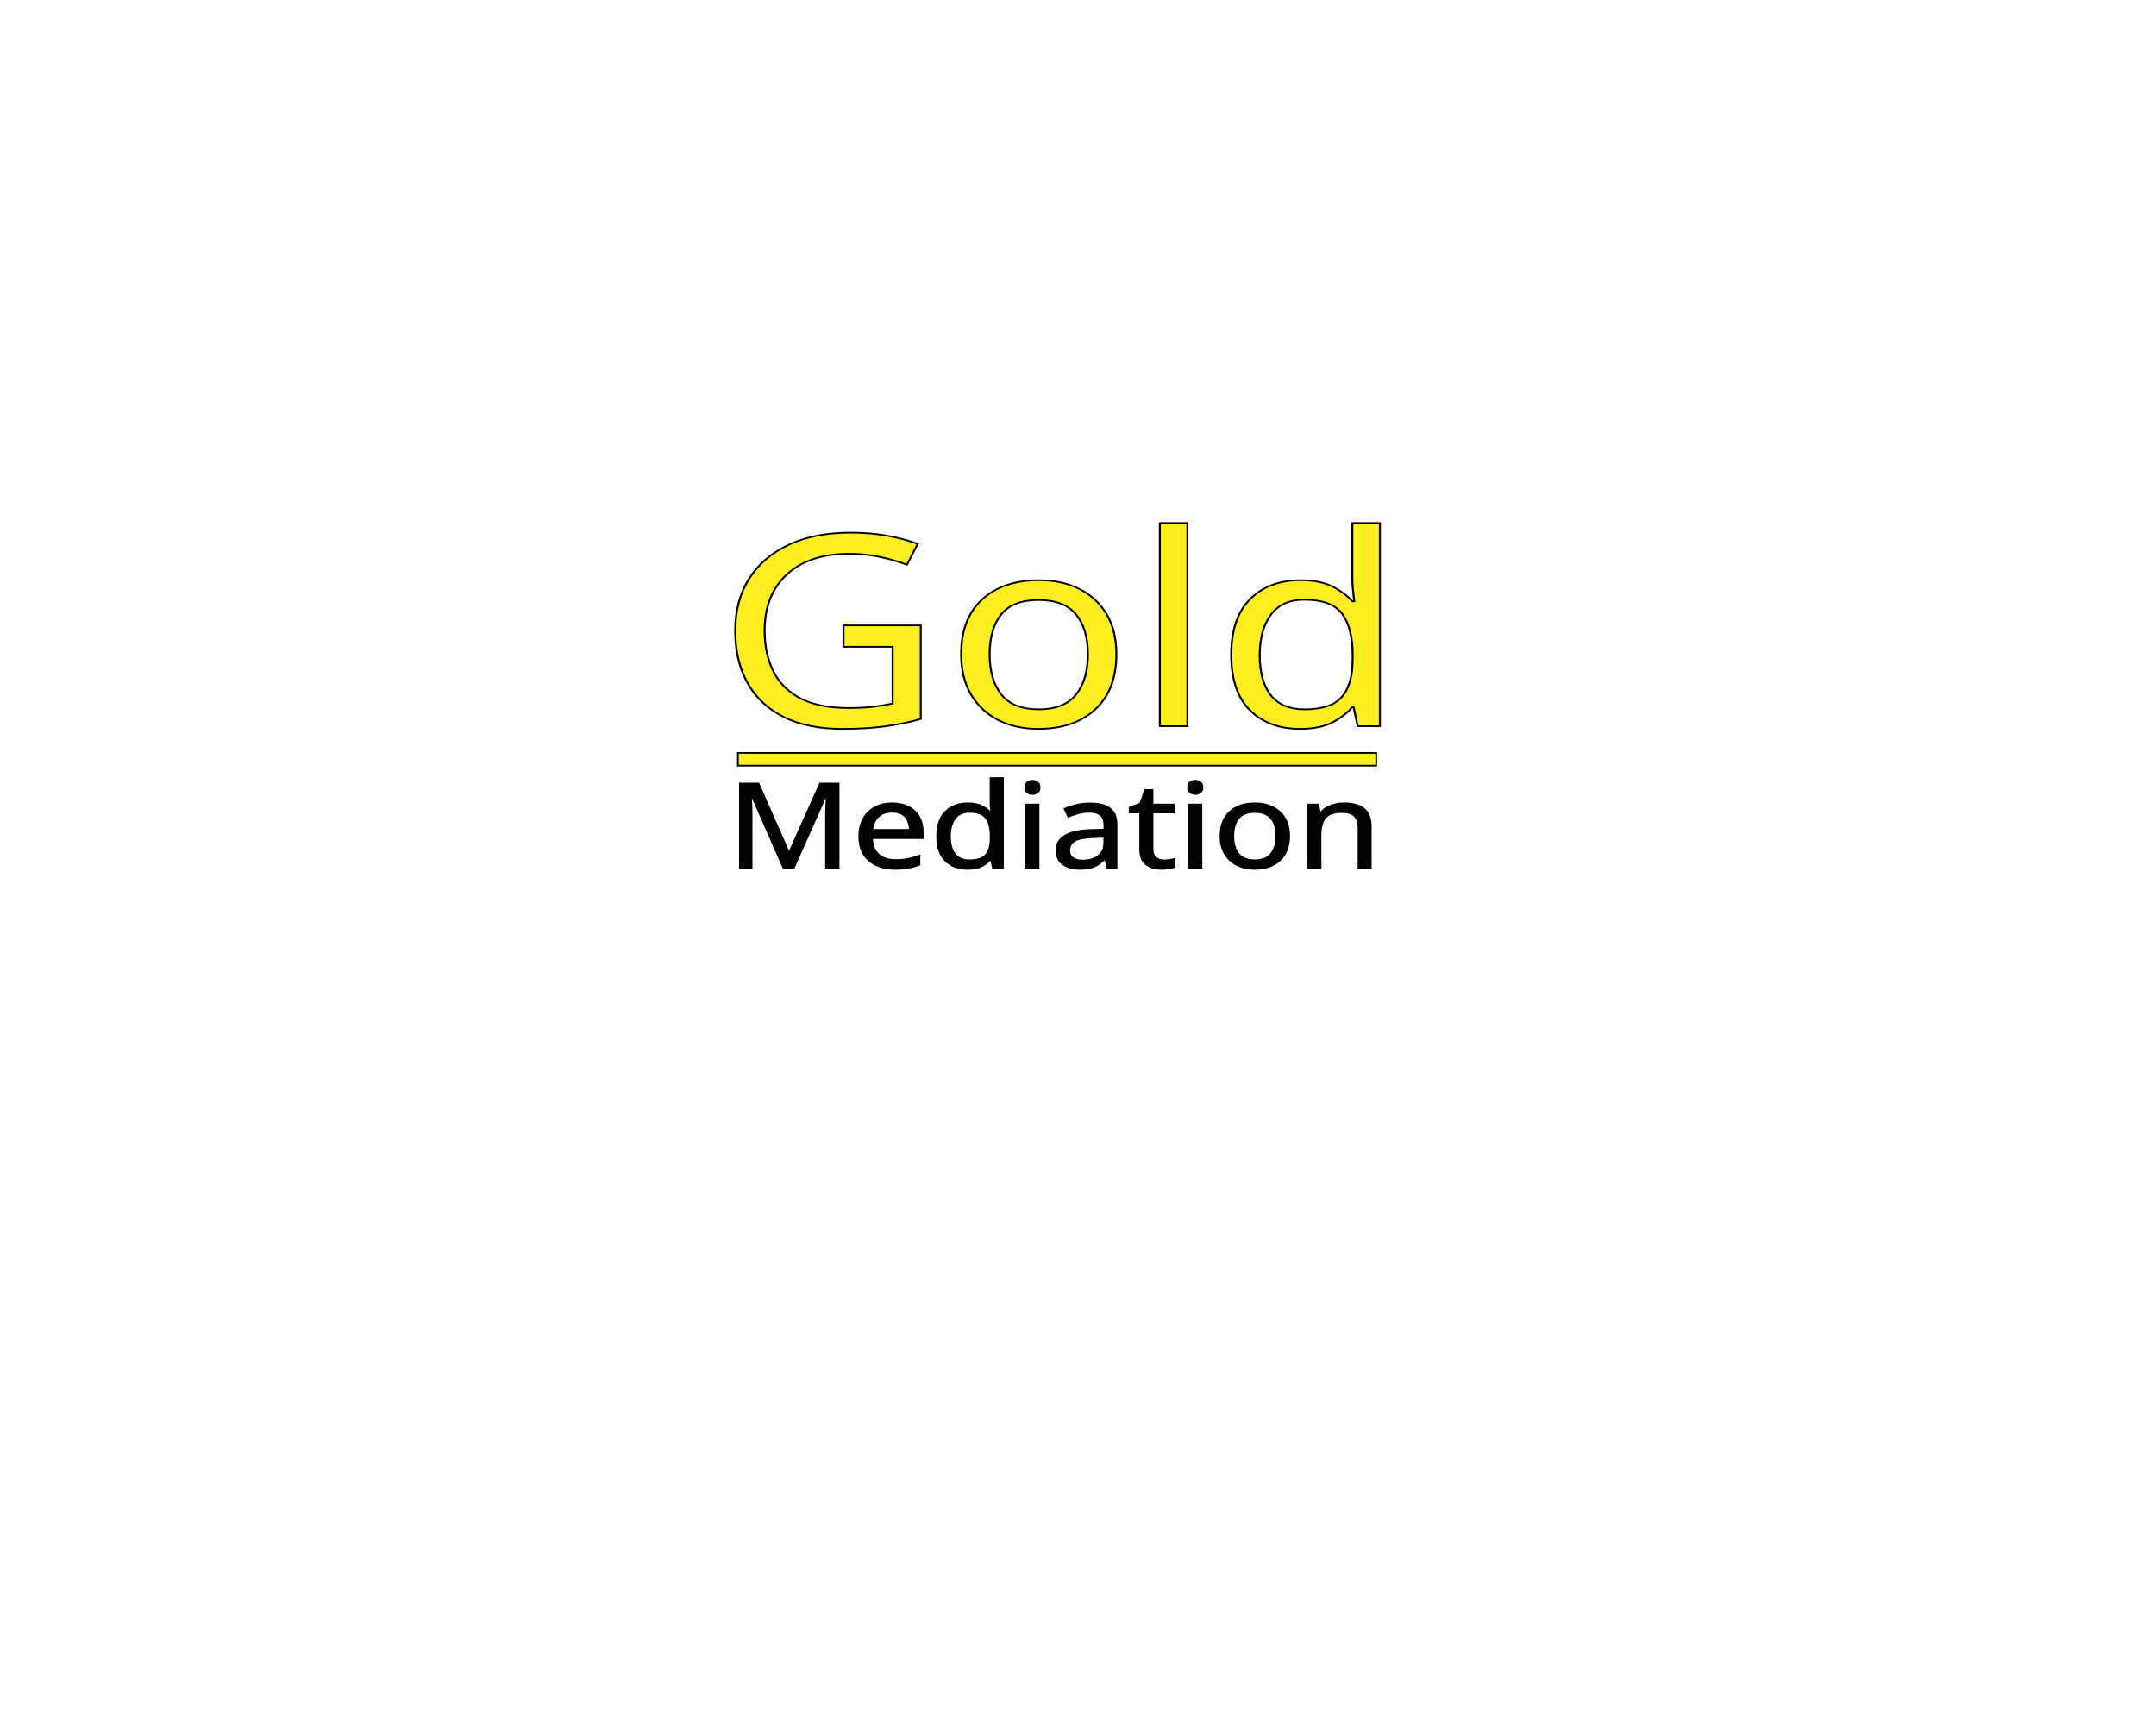
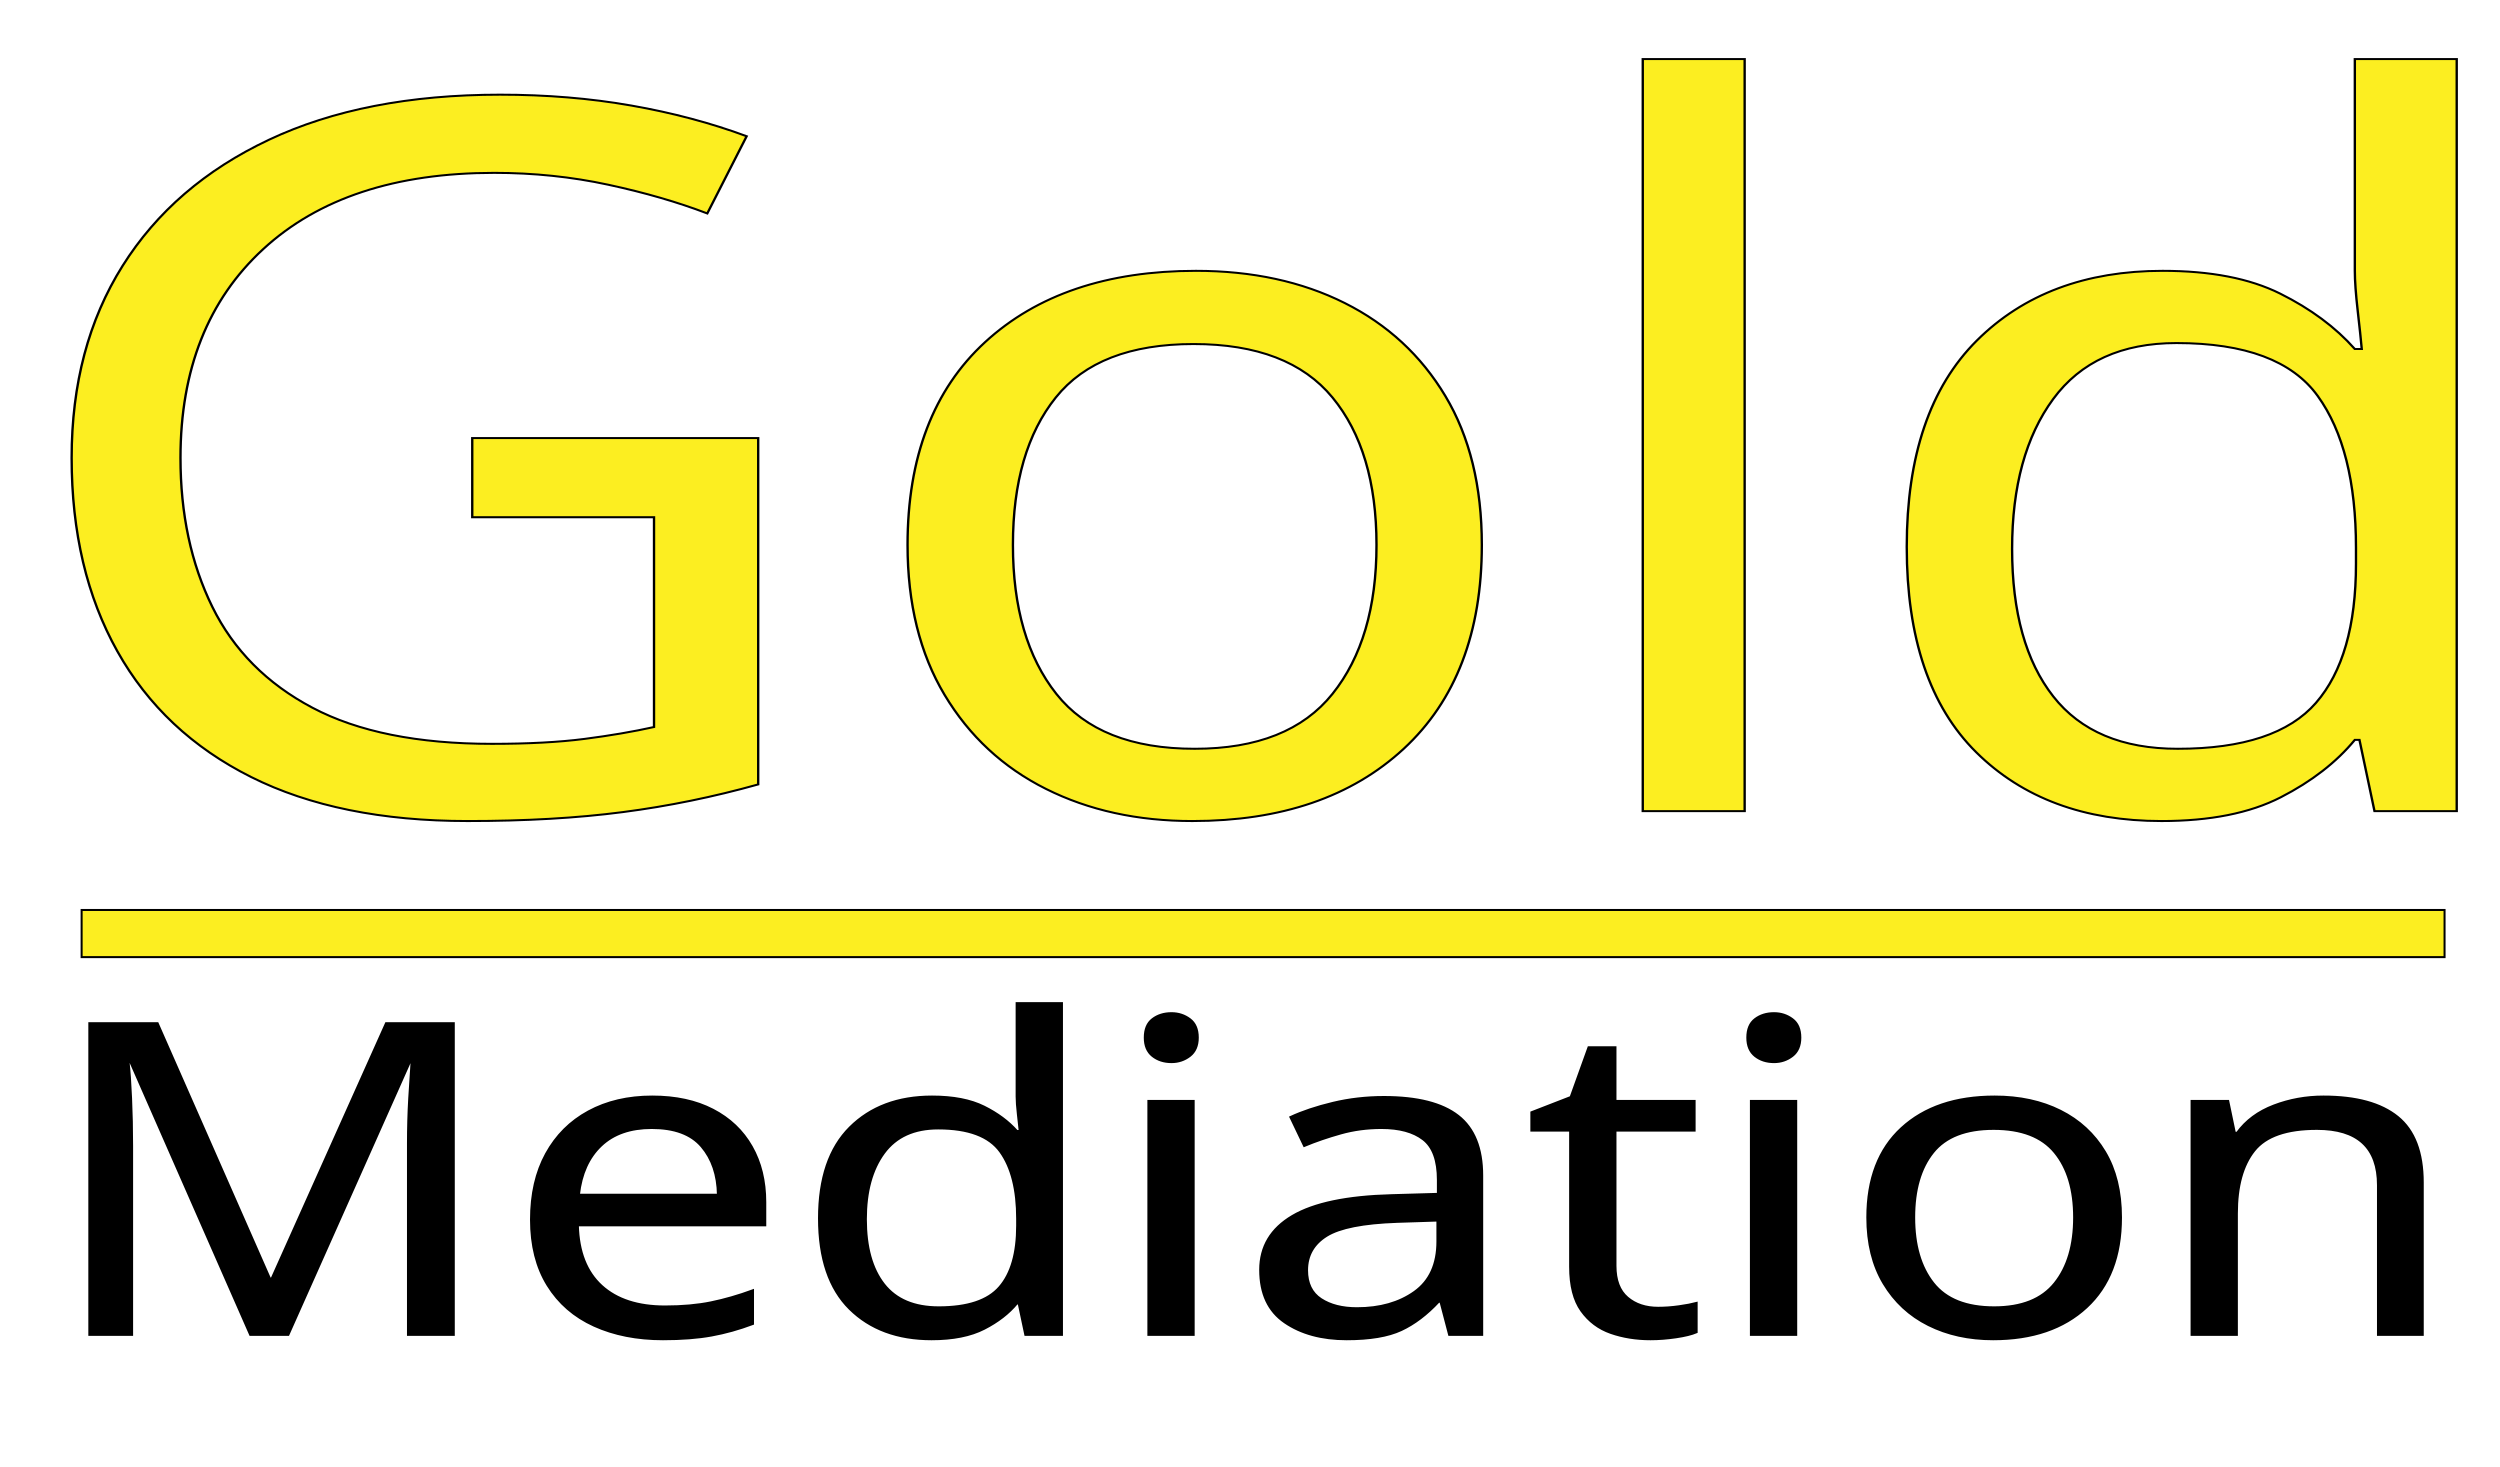
- <svg xmlns="http://www.w3.org/2000/svg" version="1.1" id="Layer_1" x="0px" y="0px" viewBox="0 0 1280 1024" style="enable-background:new 0 0 1280 1024;" xml:space="preserve">
-   <style type="text/css">
- 	.st0{fill:#FCEE21;stroke:#000000;stroke-miterlimit:10;}
- 	.st1{font-family:'SitkaBanner';}
- 	.st2{font-size:158.718px;}
- 	.st3{stroke:#000000;}
- 	.st4{font-size:70px;}
- </style>
-   <text transform="matrix(1.1706 0 0 1 425.1508 431.0976)">
-     <tspan x="0" y="0" class="st0 st1 st2">Gold</tspan>
-     <tspan x="5.34" y="84" class="st3 st1 st4">Mediation</tspan>
-   </text>
-   <rect x="438.08" y="446.95" class="st0" width="378.99" height="7.56" />
+ <svg xmlns="http://www.w3.org/2000/svg" id="Layer_1" data-name="Layer 1" viewBox="0 0 1234.04 723.66">
+   <defs>
+     <style>.cls-1,.cls-2,.cls-3,.cls-4,.cls-5{isolation:isolate;}.cls-2,.cls-3{font-size:488.47px;}.cls-2,.cls-6{fill:#fcee21;}.cls-2,.cls-3,.cls-4,.cls-5{font-family:SitkaBanner, Sitka;}.cls-3,.cls-5{fill:none;}.cls-3,.cls-5,.cls-6{stroke:#000;}.cls-3,.cls-6{stroke-miterlimit:10;}.cls-4,.cls-5{font-size:215.43px;}</style>
+   </defs>
+   <g class="cls-1">
+     <text class="cls-2" transform="translate(0.5 400.39) scale(1.17 1)">Gold</text>
+     <text class="cls-3" transform="translate(0.5 400.39) scale(1.17 1)">Gold</text>
+     <text class="cls-4" transform="translate(19.74 658.91) scale(1.17 1)">Mediation</text>
+     <text class="cls-5" transform="translate(19.74 658.91) scale(1.17 1)">Mediation</text>
+   </g>
+   <rect class="cls-6" x="40.29" y="449.18" width="1166.38" height="23.27" />
</svg>
